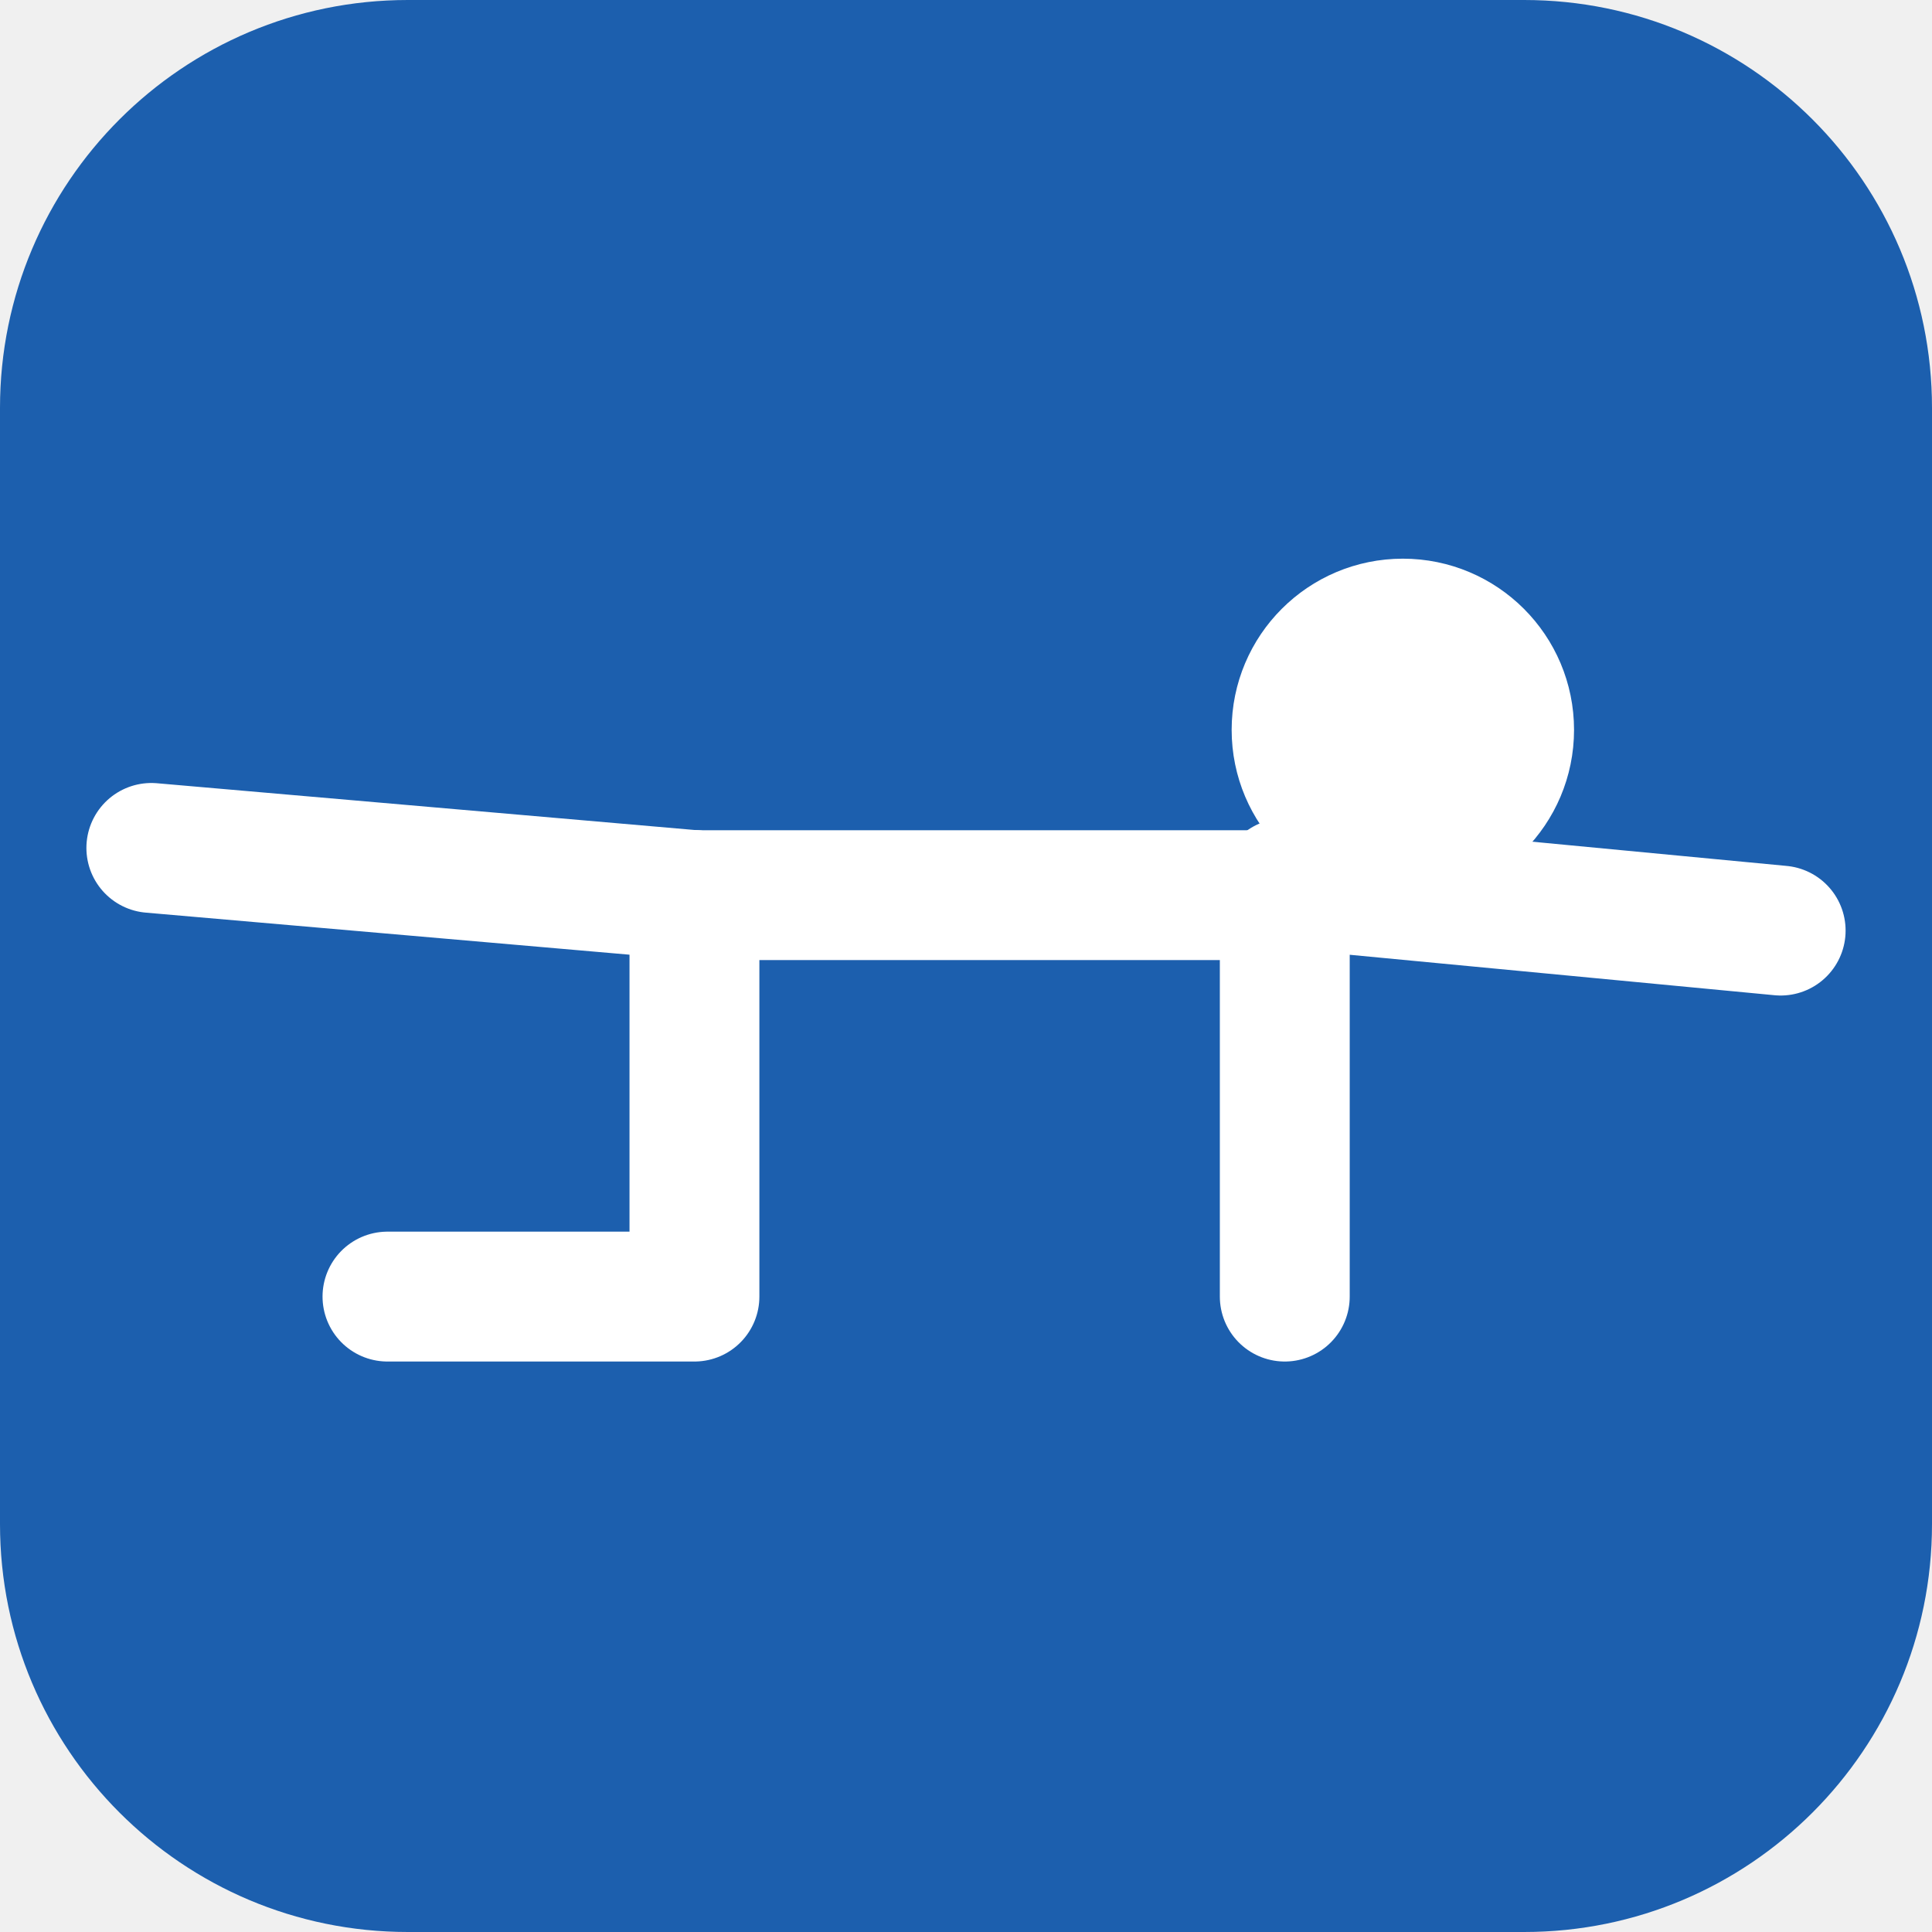
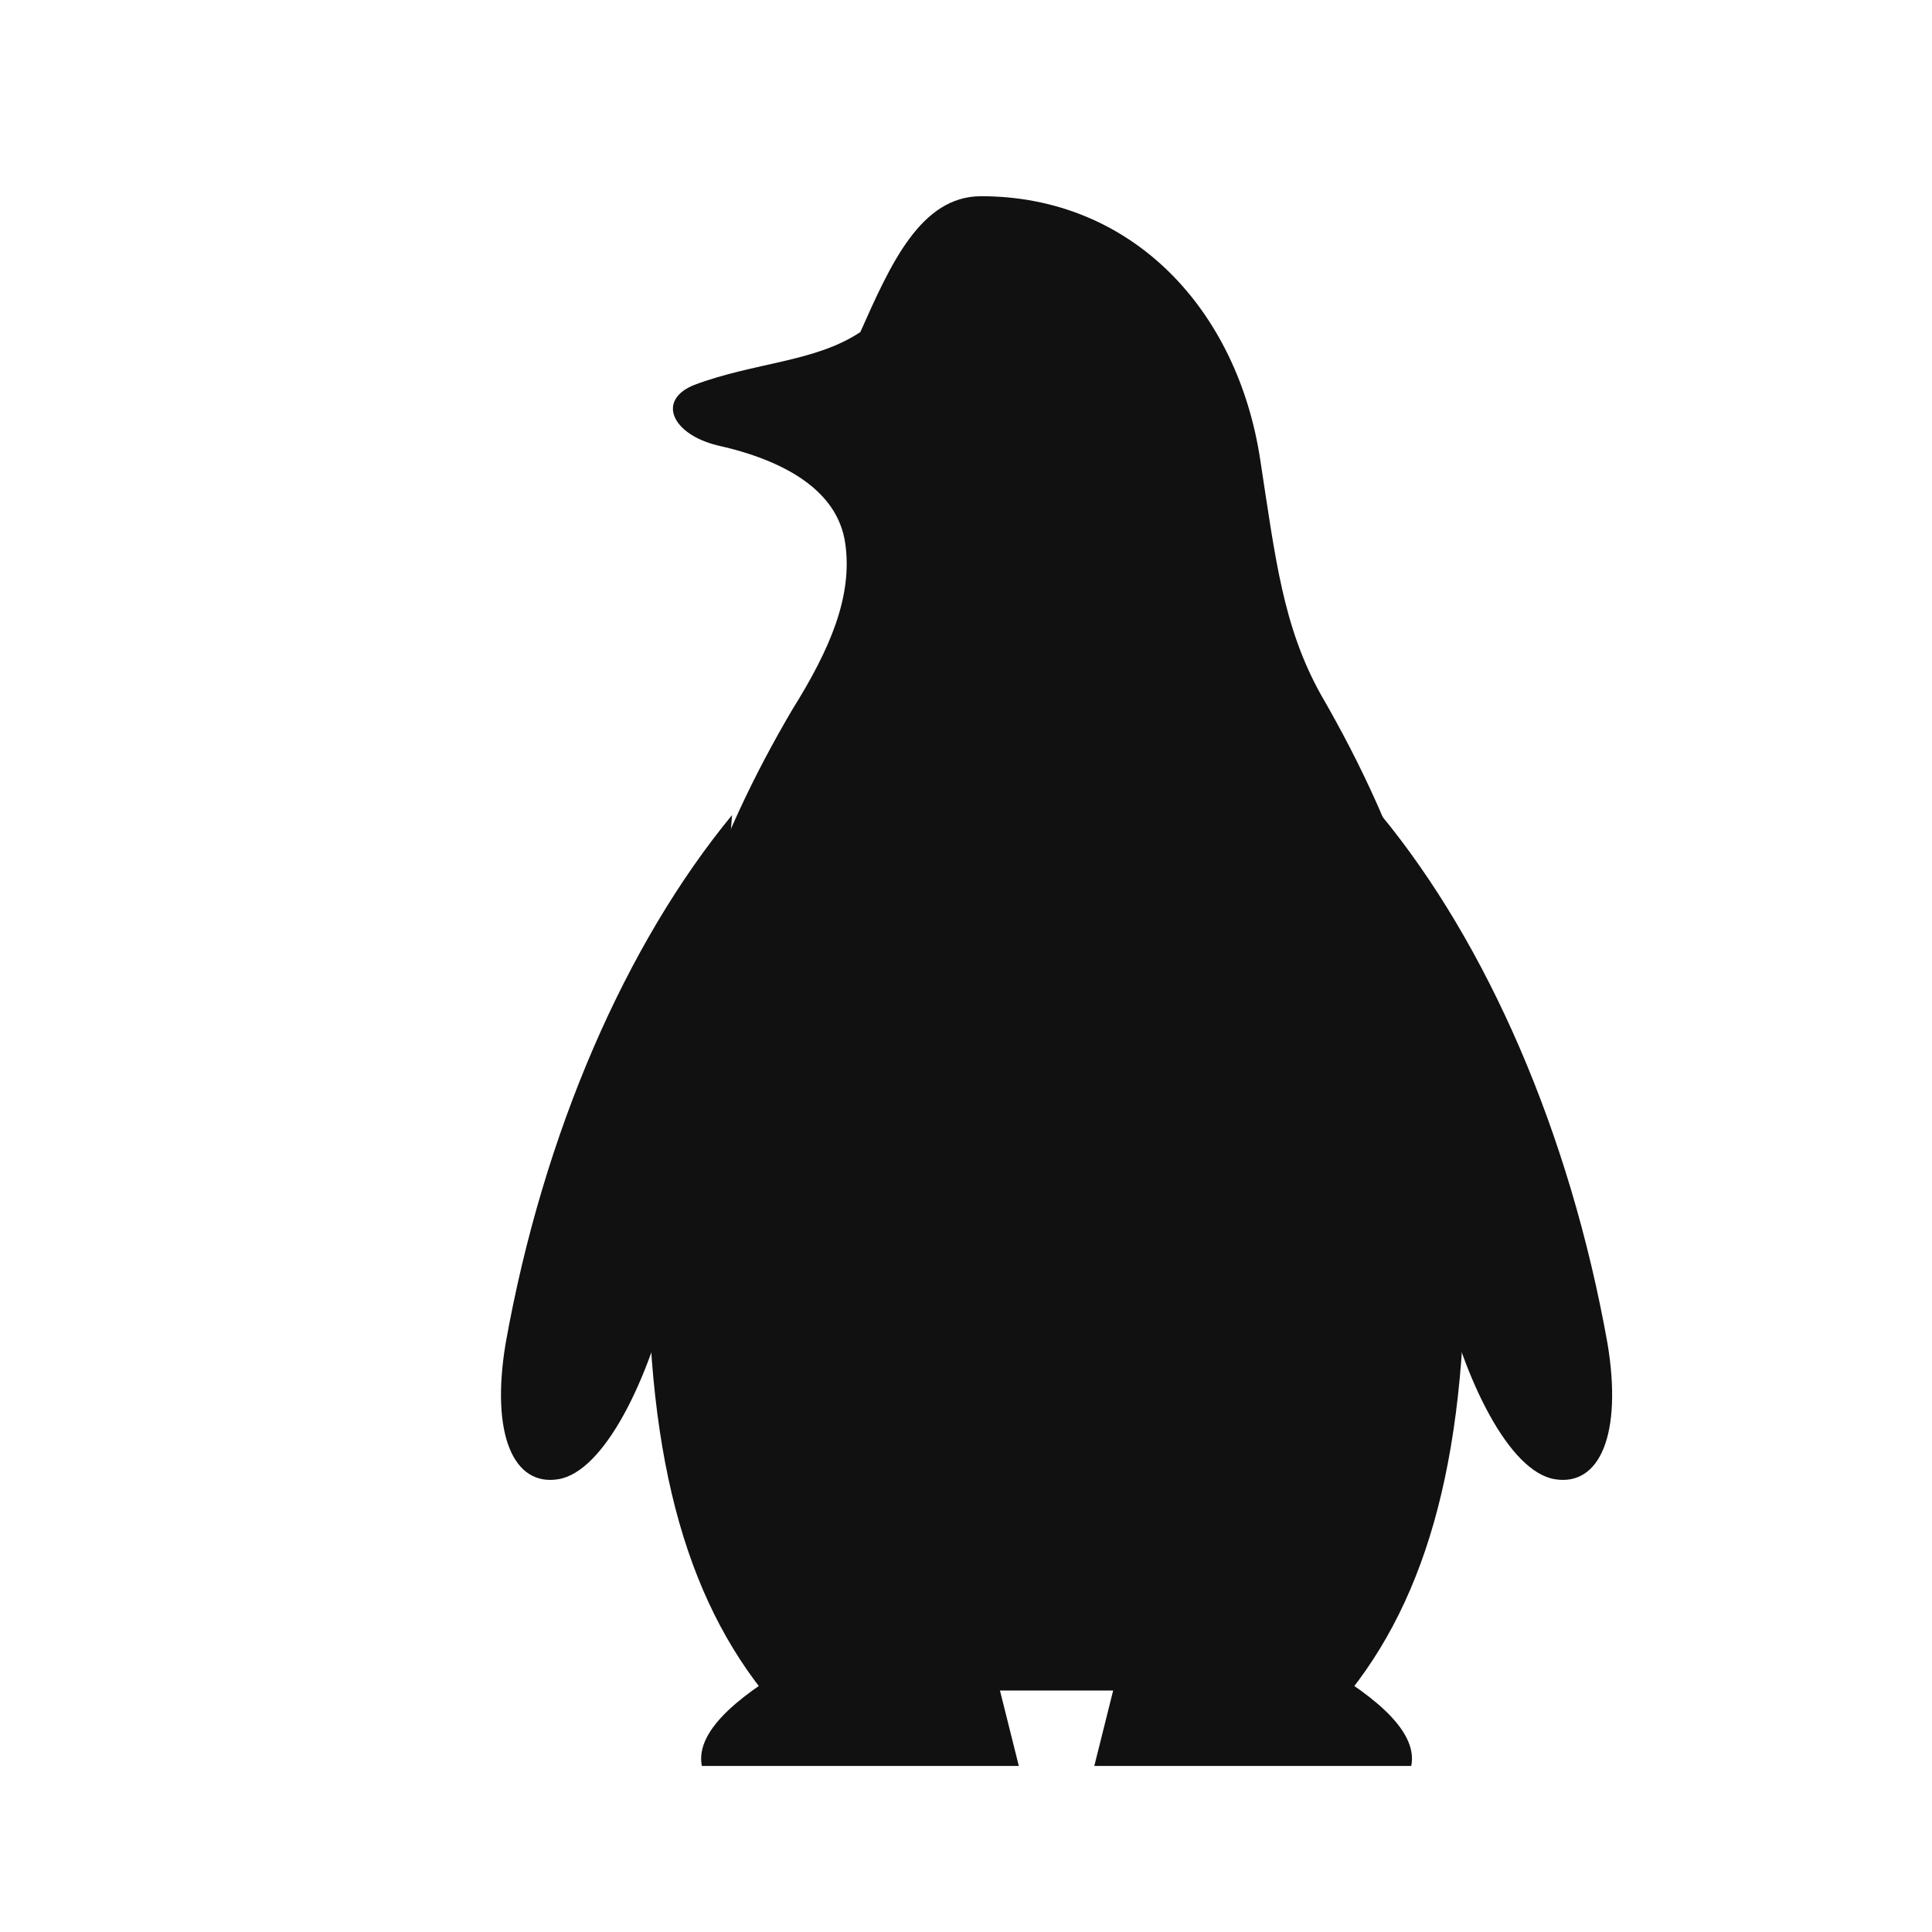
- <svg xmlns="http://www.w3.org/2000/svg" viewBox="0 0 180 180">
-   <rect width="180" height="180" rx="38" fill="#1c5fae" />
-   <g transform="translate(90 90) scale(1.1) translate(-83 -58)" fill="none" stroke="#fff" stroke-width="11" stroke-linecap="round" stroke-linejoin="round">
-     <circle cx="120" cy="38" r="9" fill="#fff" />
-     <path d="M60,52 L110,52" />
-     <path d="M110,52 L110,86" />
-     <path d="M60,52 L60,86 L34,86" />
-     <path d="M110,51 L152,55" />
-     <path d="M60,52 L14,48" />
+ <svg xmlns="http://www.w3.org/2000/svg" viewBox="0 0 512 512">
+   <rect width="512" height="512" fill="#ffffff" />
+   <g fill="#111111" transform="translate(-6,0)">
+     <path d="M266 52  C306 52 334 82 340 122  C344 148 346 166 356 184  C378 222 392 262 394 318  C396 380 386 420 364 448  L208 448  C186 420 176 380 178 318  C180 262 196 222 216 188  C226 172 232 158 230 144  C228 130 214 122 196 118  C184 115 180 106 190 102  C206 96 222 96 234 88  C242 70 250 52 266 52 Z" />
+     <path d="M200 216 C172 250 150 300 140 356 C136 380 142 394 154 392 C166 390 178 366 184 340 C190 316 192 290 196 268 Z" />
+     <path d="M372 216 C400 250 422 300 432 356 C436 380 430 394 418 392 C406 390 394 366 388 340 C382 316 380 290 376 268 Z" />
+     <path d="M218 440 C204 448 190 458 192 468 L276 468 L270 444 Z" />
+     <path d="M302 444 L296 468 L380 468 C382 458 368 448 354 440 Z" />
  </g>
</svg>
